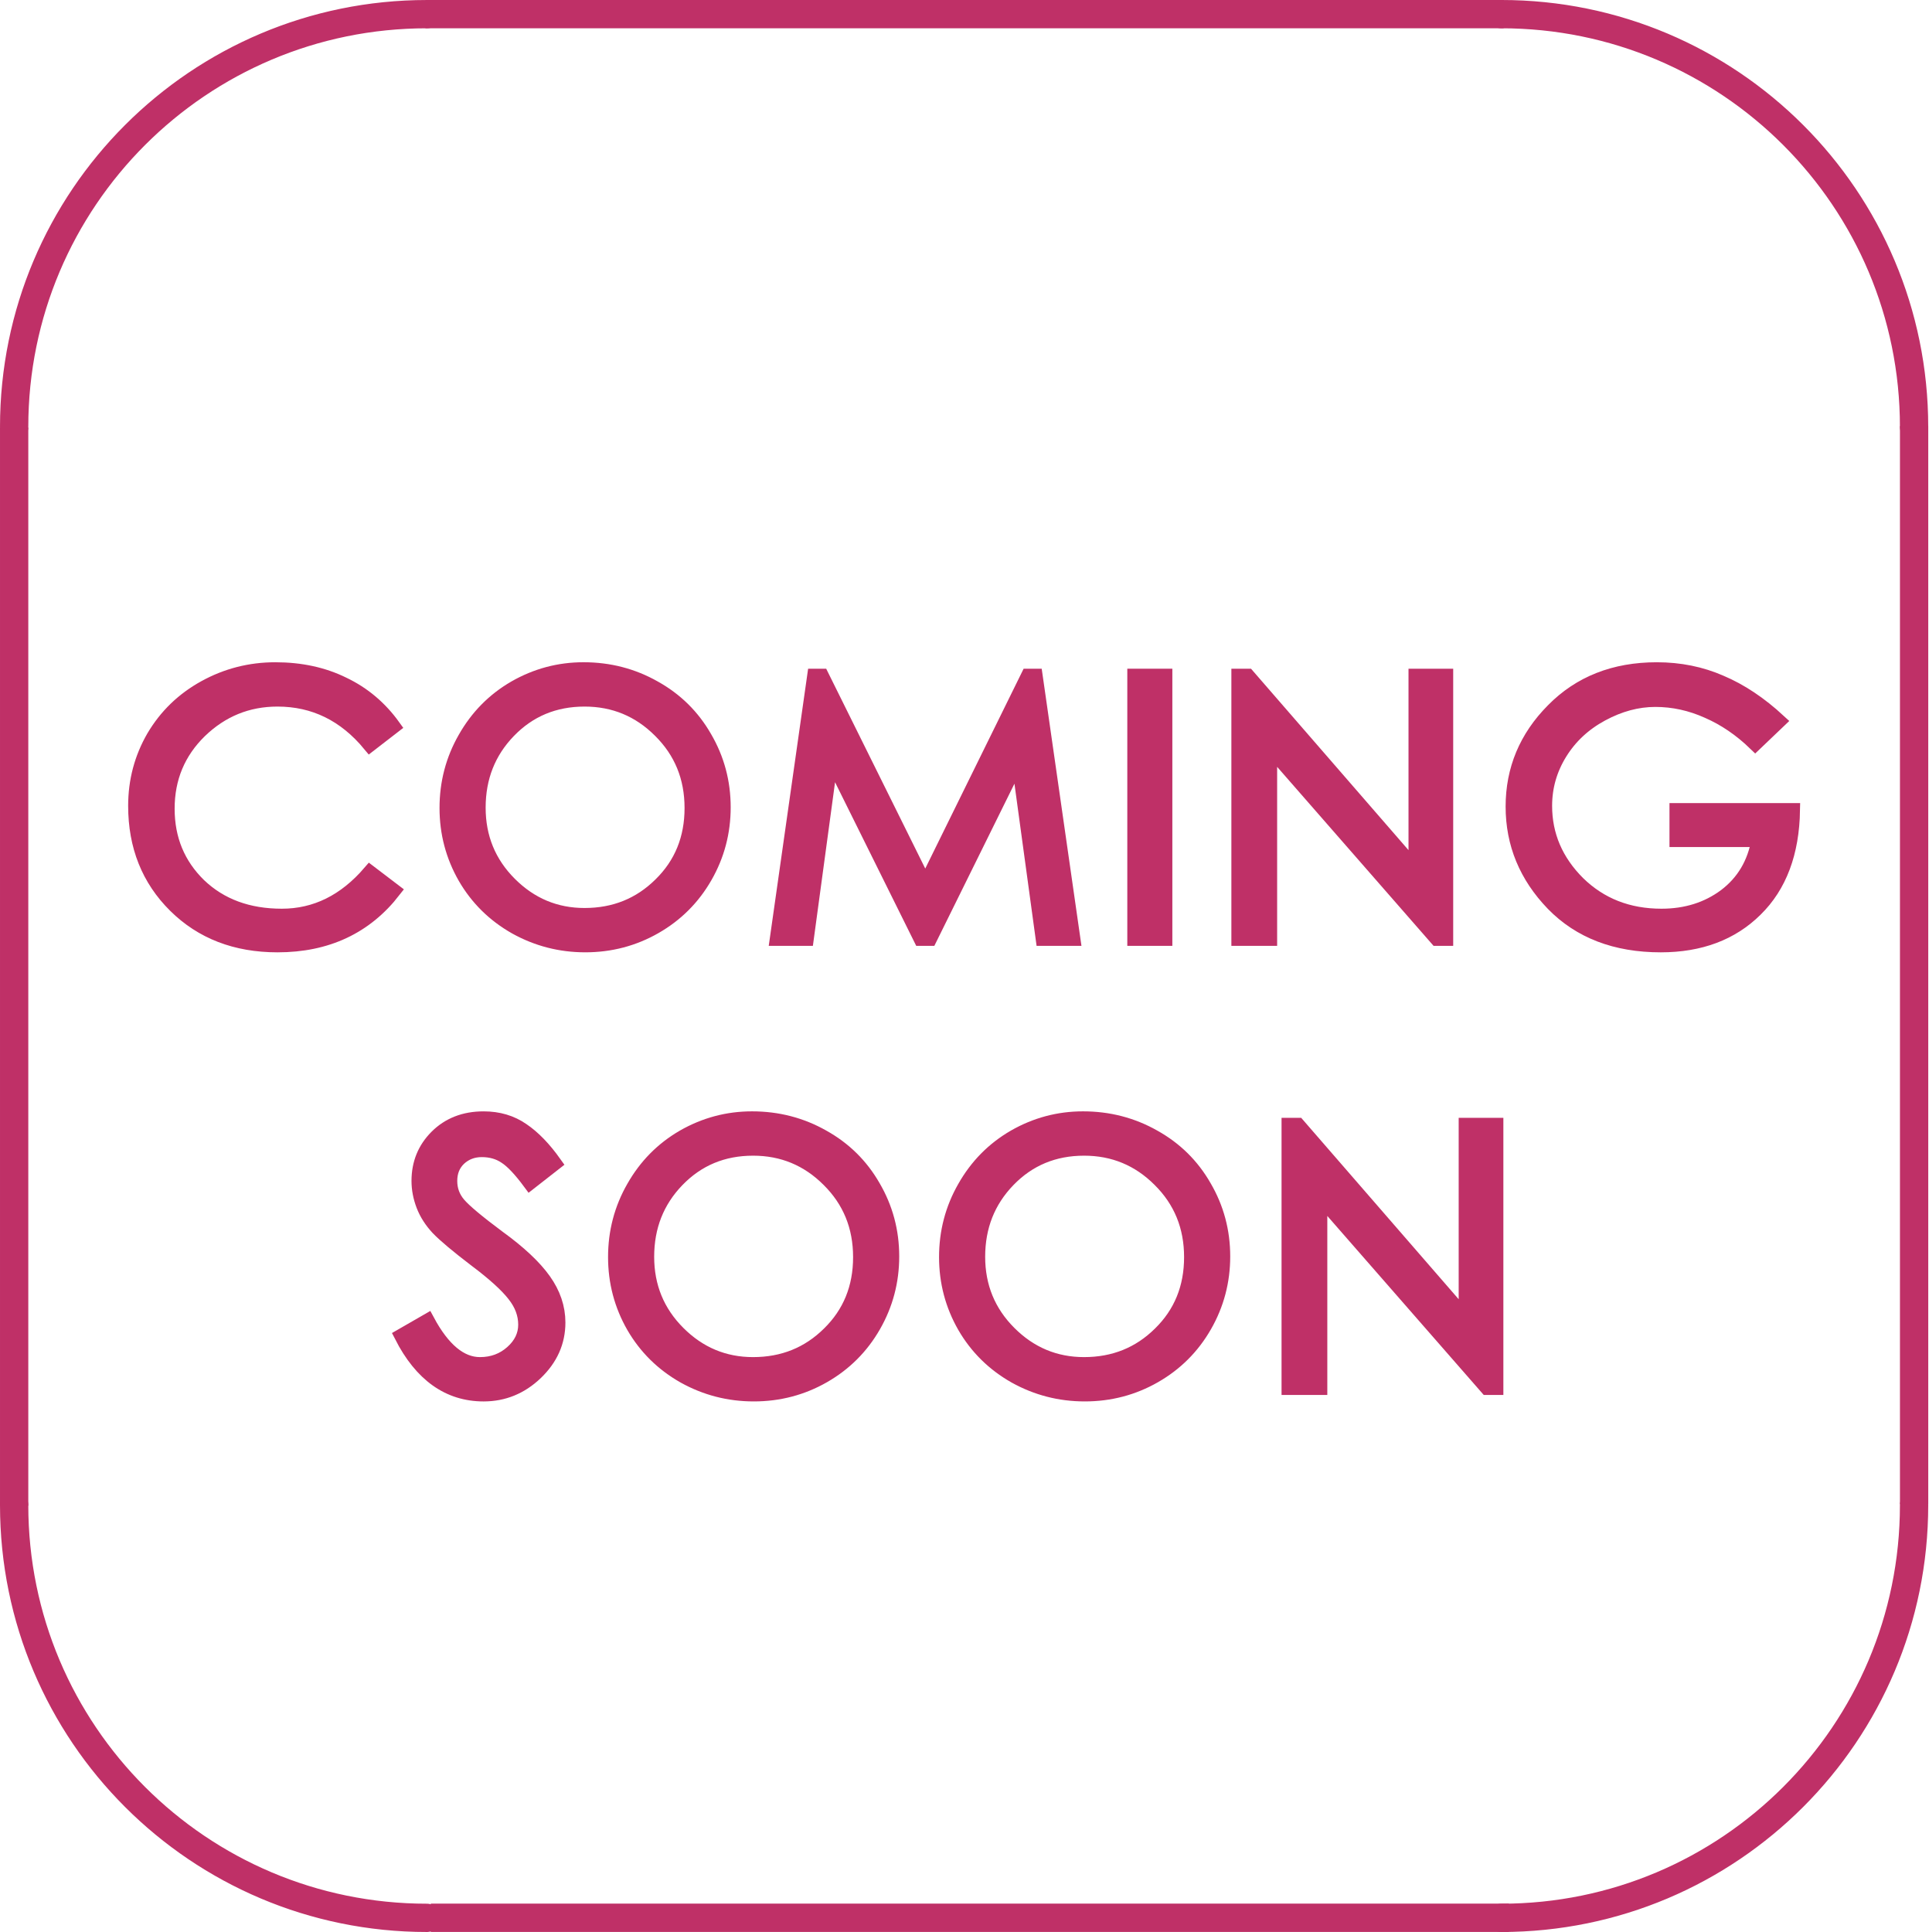
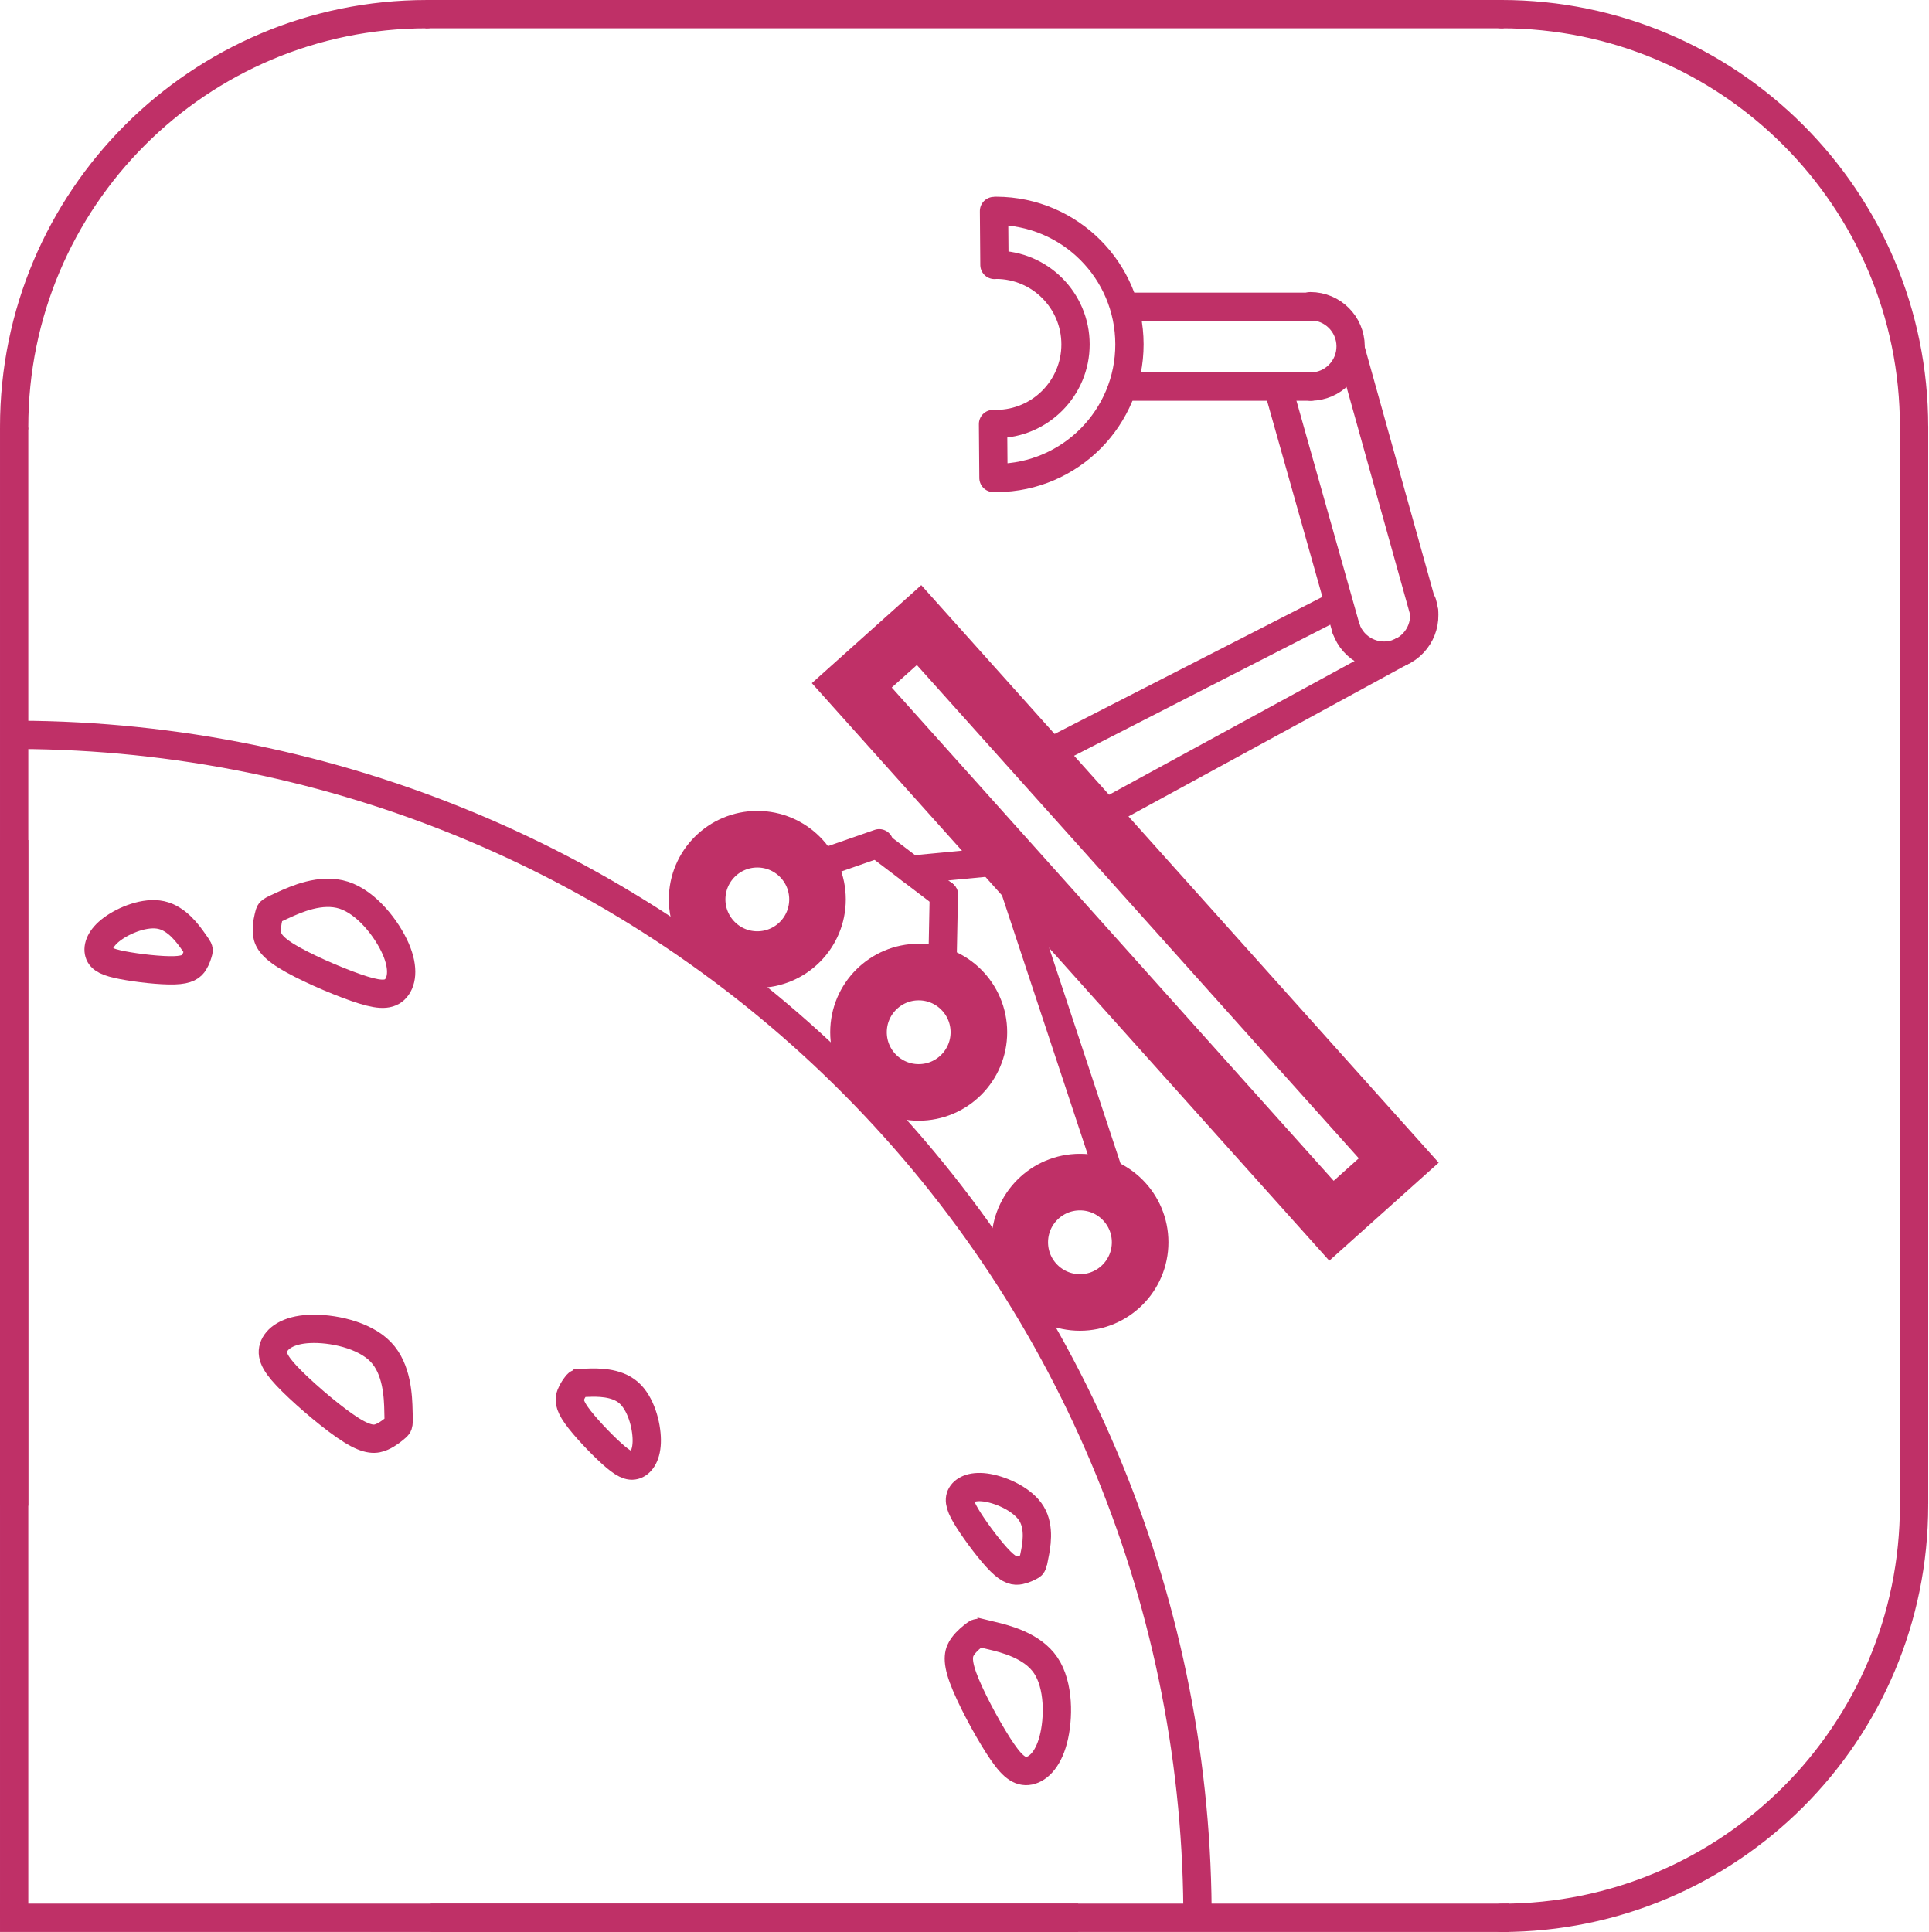
<svg xmlns="http://www.w3.org/2000/svg" xmlns:ns1="http://www.openswatchbook.org/uri/2009/osb" xmlns:xlink="http://www.w3.org/1999/xlink" width="136.313mm" height="136.585mm" viewBox="0 0 136.313 136.585" version="1.1" id="svg1567">
  <defs id="defs1561">
    <rect x="163.567" y="110.731" width="147.22" height="91.307" id="rect466" />
    <rect x="150.609" y="227.2" width="106.842" height="37.33" id="rect2528" />
    <rect x="285.742" y="211.847" width="7.677" height="22.072" id="rect1386" />
    <rect x="64.324" y="28.777" width="313.157" height="32.162" id="rect1271" />
    <rect x="157.794" y="51.318" width="297.305" height="69.547" id="rect452" />
    <linearGradient id="linearGradient1727" ns1:paint="solid">
      <stop style="stop-color:#000000;stop-opacity:1;" offset="0" id="stop1725" />
    </linearGradient>
    <linearGradient id="linearGradient1621">
      <stop style="stop-color:#e8e6e3;stop-opacity:1;" offset="0" id="stop1617" />
      <stop style="stop-color:#ffea80;stop-opacity:1" offset="1" id="stop1619" />
    </linearGradient>
    <linearGradient id="linearGradient1613">
      <stop style="stop-color:#e8e6e3;stop-opacity:1;" offset="0" id="stop1609" />
      <stop style="stop-color:#ffe980;stop-opacity:1" offset="1" id="stop1611" />
    </linearGradient>
    <linearGradient id="linearGradient1587">
      <stop style="stop-color:#e8e6e3;stop-opacity:1;" offset="0" id="stop1583" />
      <stop style="stop-color:#ffe980;stop-opacity:1" offset="1" id="stop1585" />
    </linearGradient>
    <linearGradient xlink:href="#linearGradient1587" id="linearGradient1589" x1="379.301" y1="450.237" x2="516.721" y2="349.969" gradientUnits="userSpaceOnUse" />
    <linearGradient xlink:href="#linearGradient1613" id="linearGradient1615" x1="379.301" y1="450.237" x2="516.721" y2="349.969" gradientUnits="userSpaceOnUse" />
    <linearGradient xlink:href="#linearGradient1621" id="linearGradient1623" x1="370.36" y1="191.384" x2="516.721" y2="349.969" gradientUnits="userSpaceOnUse" />
    <rect x="64.324" y="28.777" width="170.12" height="30.469" id="rect1271-9" />
    <rect x="64.324" y="28.777" width="313.157" height="32.162" id="rect1284" />
    <rect x="150.609" y="227.2" width="106.842" height="37.33" id="rect2528-2" />
    <rect x="150.609" y="227.2" width="106.842" height="37.33" id="rect2635" />
    <rect x="150.609" y="227.2" width="119.412" height="36.632" id="rect2528-2-0" />
    <rect x="150.609" y="227.2" width="106.842" height="37.33" id="rect2671" />
  </defs>
  <g id="layer3" style="display:inline" transform="translate(-158.9067,-153.6464)">
+     <g id="g1357" transform="rotate(-11.86681,221.2347,217.521)" style="stroke-width:4;stroke-miterlimit:4;stroke-dasharray:none">
+       <path style="fill:none;stroke:#bf3067;stroke-width:2;stroke-linecap:round;stroke-linejoin:miter;stroke-miterlimit:4;stroke-dasharray:none;stroke-opacity:1" d="m 217.246,213.924 c 1.565,-0.202 3.13,-0.404 4.695,-0.606" id="path1337" />
+       <path style="fill:none;stroke:#bf3067;stroke-width:2;stroke-linecap:round;stroke-linejoin:miter;stroke-miterlimit:4;stroke-dasharray:none;stroke-opacity:1" d="m 224.465,223.009 c 0.399,-1.731 0.799,-3.461 1.198,-5.193" id="path1341" />
+       <path style="fill:none;stroke:#bf3067;stroke-width:2;stroke-linecap:round;stroke-linejoin:miter;stroke-miterlimit:4;stroke-dasharray:none;stroke-opacity:1" d="m 221.836,213.401 c 1.276,1.473 2.552,2.947 3.828,4.42" id="path1345" />
+       <path style="fill:none;stroke:#bf3067;stroke-width:2;stroke-linecap:round;stroke-linejoin:miter;stroke-miterlimit:4;stroke-dasharray:none;stroke-opacity:1" d="m 223.75,215.611 c 2.223,0.251 4.446,0.502 6.668,0.753" id="path1359" />
+       <path style="fill:none;stroke:#bf3067;stroke-width:2;stroke-linecap:round;stroke-linejoin:miter;stroke-miterlimit:4;stroke-dasharray:none;stroke-opacity:1" d="m 230.418,216.364 c 0.909,8.04 1.817,16.08 2.725,24.119" id="path1363" />
+       <rect style="fill:none;stroke:#bf3067;stroke-width:4;stroke-linecap:round;stroke-miterlimit:4;stroke-dasharray:none;stroke-opacity:1" id="rect1367" width="50.819" height="6.384" x="286.084" y="-97.992" transform="rotate(60.0106)" />
+     </g>
    <path style="display:inline;fill:none;stroke:#bf3067;stroke-width:2;stroke-linecap:round;stroke-linejoin:round;stroke-miterlimit:4;stroke-dasharray:none;stroke-opacity:1" id="path1933-4-3-0-4" d="m 265.04,154.646 a 29.178,29.178 0 0 1 29.178,29.178" />
    <path style="display:inline;fill:none;stroke:#bf3067;stroke-width:2;stroke-linecap:round;stroke-linejoin:round;stroke-miterlimit:4;stroke-dasharray:none;stroke-opacity:1" id="path1933-7-9-6-5-5" transform="rotate(-90)" d="m -183.825,159.907 a 29.178,29.178 0 0 1 29.178,29.178" />
    <path style="display:inline;fill:none;stroke:#bf3067;stroke-width:2;stroke-linecap:round;stroke-linejoin:round;stroke-miterlimit:4;stroke-dasharray:none;stroke-opacity:1" id="path1933-7-7-5-9-1-0" transform="rotate(90)" d="m 260.053,-294.218 a 29.178,29.178 0 0 1 29.178,29.178" />
    <path style="display:inline;fill:none;stroke:#bf3067;stroke-width:2;stroke-linecap:butt;stroke-linejoin:miter;stroke-miterlimit:4;stroke-dasharray:none;stroke-opacity:1" d="m 188.985,154.646 c 25.406,0 50.811,0 76.217,0" id="path1975-0-7-4-2" />
    <path style="display:inline;fill:none;stroke:#bf3067;stroke-width:2;stroke-linecap:butt;stroke-linejoin:miter;stroke-miterlimit:4;stroke-dasharray:none;stroke-opacity:1" d="m 294.22,183.767 c 0,25.406 0,50.811 0,76.217" id="path1975-5-3-4-7-2" />
    <path style="display:inline;fill:none;stroke:#bf3067;stroke-width:2;stroke-linecap:butt;stroke-linejoin:miter;stroke-miterlimit:4;stroke-dasharray:none;stroke-opacity:1" d="m 189.359,289.226 c 25.406,0 50.811,0 76.217,0" id="path1975-3-1-5-5-7" />
    <path style="display:inline;fill:none;stroke:#bf3067;stroke-width:2;stroke-linecap:butt;stroke-linejoin:miter;stroke-miterlimit:4;stroke-dasharray:none;stroke-opacity:1" d="m 159.907,183.878 c 0,25.406 0,50.811 0,76.217" id="path1975-5-1-1-4-9-4" />
-     <g aria-label="COMING SOON" transform="translate(-10.21592,85.78945)" id="text464-5-6-7-5" style="font-style:normal;font-variant:normal;font-weight:normal;font-stretch:normal;font-size:25.4px;line-height:1.25;font-family:'Heiti SC';-inkscape-font-specification:'Heiti SC';text-align:center;letter-spacing:1.323px;text-anchor:middle;white-space:pre;shape-inside:url(#rect466);display:inline;fill:#bf3067;fill-opacity:1;stroke:#bf3067;stroke-opacity:1">
-       <path d="m 196.97,130.822 q -2.997,3.861 -8.23,3.861 -4.42,0 -7.239,-2.794 -2.819,-2.794 -2.819,-7.061 0,-2.642 1.295,-4.877 1.321,-2.235 3.632,-3.505 2.311,-1.27 4.978,-1.27 2.692,0 4.801,1.041 2.134,1.016 3.556,2.997 l -1.676,1.295 q -2.642,-3.2 -6.528,-3.2 -3.175,0 -5.486,2.235 -2.286,2.235 -2.286,5.486 0,3.226 2.235,5.41 2.261,2.159 5.842,2.159 3.581,0 6.223,-3.073 z" style="font-style:normal;font-variant:normal;font-weight:normal;font-stretch:normal;font-size:25.4px;font-family:'Heiti SC';-inkscape-font-specification:'Heiti SC';text-align:center;text-anchor:middle;fill:#bf3067;fill-opacity:1;stroke:#bf3067;stroke-opacity:1" id="path1331-1-3-5-8" />
-       <path d="m 210.371,115.175 q 2.718,0 5.004,1.295 2.286,1.27 3.581,3.531 1.321,2.261 1.321,4.928 0,2.642 -1.295,4.902 -1.295,2.261 -3.556,3.556 -2.261,1.295 -4.928,1.295 -2.642,0 -4.928,-1.27 -2.286,-1.295 -3.581,-3.531 -1.295,-2.261 -1.295,-4.902 0,-2.667 1.295,-4.928 1.295,-2.286 3.531,-3.581 2.261,-1.295 4.851,-1.295 z m 0.076,17.374 q 3.175,0 5.359,-2.159 2.21,-2.159 2.21,-5.41 0,-3.251 -2.235,-5.461 -2.21,-2.21 -5.334,-2.21 -3.2,0 -5.359,2.235 -2.134,2.21 -2.134,5.41 0,3.175 2.21,5.385 2.21,2.21 5.283,2.21 z" style="font-style:normal;font-variant:normal;font-weight:normal;font-stretch:normal;font-size:25.4px;font-family:'Heiti SC';-inkscape-font-specification:'Heiti SC';text-align:center;text-anchor:middle;fill:#bf3067;fill-opacity:1;stroke:#bf3067;stroke-opacity:1" id="path1333-1-2-7-9" />
-       <path d="m 244.997,134.225 h -2.159 l -1.727,-12.649 -6.248,12.649 h -0.66 l -6.325,-12.751 -1.727,12.751 h -2.108 l 2.642,-18.593 h 0.533 l 7.315,14.757 7.264,-14.757 h 0.533 z" style="font-style:normal;font-variant:normal;font-weight:normal;font-stretch:normal;font-size:25.4px;font-family:'Heiti SC';-inkscape-font-specification:'Heiti SC';text-align:center;text-anchor:middle;fill:#bf3067;fill-opacity:1;stroke:#bf3067;stroke-opacity:1" id="path1335-0-5-3-8" />
-       <path d="m 251.499,134.225 h -2.184 v -18.593 h 2.184 z" style="font-style:normal;font-variant:normal;font-weight:normal;font-stretch:normal;font-size:25.4px;font-family:'Heiti SC';-inkscape-font-specification:'Heiti SC';text-align:center;text-anchor:middle;fill:#bf3067;fill-opacity:1;stroke:#bf3067;stroke-opacity:1" id="path1337-0-8-4-6" />
-       <path d="m 271.353,134.225 h -0.66 l -11.786,-13.487 v 13.487 h -2.235 v -18.593 h 0.66 l 11.862,13.665 v -13.665 h 2.159 z" style="font-style:normal;font-variant:normal;font-weight:normal;font-stretch:normal;font-size:25.4px;font-family:'Heiti SC';-inkscape-font-specification:'Heiti SC';text-align:center;text-anchor:middle;fill:#bf3067;fill-opacity:1;stroke:#bf3067;stroke-opacity:1" id="path1339-3-3-1-6" />
-       <path d="m 295.872,125.132 q -0.076,4.521 -2.642,7.036 -2.54,2.515 -6.706,2.515 -4.775,0 -7.62,-2.921 -2.845,-2.946 -2.845,-6.883 0,-3.937 2.845,-6.807 2.845,-2.896 7.341,-2.896 2.438,0 4.521,0.914 2.108,0.889 4.115,2.743 l -1.676,1.6 q -1.549,-1.499 -3.353,-2.286 -1.803,-0.813 -3.708,-0.813 -1.905,0 -3.785,1.016 -1.88,1.016 -2.946,2.743 -1.067,1.727 -1.067,3.734 0,3.124 2.337,5.461 2.362,2.311 5.893,2.311 2.616,0 4.521,-1.422 1.905,-1.448 2.337,-3.937 h -5.791 v -2.108 z" style="font-style:normal;font-variant:normal;font-weight:normal;font-stretch:normal;font-size:25.4px;font-family:'Heiti SC';-inkscape-font-specification:'Heiti SC';text-align:center;text-anchor:middle;fill:#bf3067;fill-opacity:1;stroke:#bf3067;stroke-opacity:1" id="path1341-3-7-0-4" />
-       <path d="m 206.585,151.472 q -1.016,-1.372 -1.727,-1.829 -0.711,-0.483 -1.676,-0.483 -0.94,0 -1.6,0.61 -0.635,0.61 -0.635,1.575 0,0.94 0.61,1.651 0.61,0.711 2.794,2.337 2.21,1.6 3.226,3.023 1.016,1.422 1.016,2.997 0,2.057 -1.6,3.581 -1.575,1.499 -3.683,1.499 -3.708,0 -5.817,-4.14 l 1.854,-1.067 q 1.651,3.073 3.708,3.073 1.321,0 2.261,-0.838 0.94,-0.838 0.94,-1.956 0,-1.118 -0.787,-2.108 -0.787,-1.016 -2.718,-2.464 -1.93,-1.473 -2.667,-2.235 -0.711,-0.762 -1.041,-1.626 -0.33,-0.864 -0.33,-1.727 0,-1.854 1.27,-3.124 1.295,-1.295 3.327,-1.295 1.575,0 2.743,0.813 1.168,0.787 2.286,2.362 z" style="font-style:normal;font-variant:normal;font-weight:normal;font-stretch:normal;font-size:25.4px;font-family:'Heiti SC';-inkscape-font-specification:'Heiti SC';text-align:center;text-anchor:middle;fill:#bf3067;fill-opacity:1;stroke:#bf3067;stroke-opacity:1" id="path1343-6-9-9-9" />
-       <path d="m 222.285,146.925 q 2.718,0 5.004,1.295 2.286,1.27 3.581,3.531 1.321,2.261 1.321,4.928 0,2.642 -1.295,4.902 -1.295,2.261 -3.556,3.556 -2.261,1.295 -4.928,1.295 -2.642,0 -4.928,-1.27 -2.286,-1.295 -3.581,-3.531 -1.295,-2.261 -1.295,-4.902 0,-2.667 1.295,-4.928 1.295,-2.286 3.531,-3.581 2.261,-1.295 4.851,-1.295 z m 0.076,17.374 q 3.175,0 5.359,-2.159 2.21,-2.159 2.21,-5.41 0,-3.251 -2.235,-5.461 -2.21,-2.21 -5.334,-2.21 -3.2,0 -5.359,2.235 -2.134,2.21 -2.134,5.41 0,3.175 2.21,5.385 2.21,2.21 5.283,2.21 z" style="font-style:normal;font-variant:normal;font-weight:normal;font-stretch:normal;font-size:25.4px;font-family:'Heiti SC';-inkscape-font-specification:'Heiti SC';text-align:center;text-anchor:middle;fill:#bf3067;fill-opacity:1;stroke:#bf3067;stroke-opacity:1" id="path1345-5-6-5-4" />
-       <path d="m 245.684,146.925 q 2.718,0 5.004,1.295 2.286,1.27 3.581,3.531 1.321,2.261 1.321,4.928 0,2.642 -1.295,4.902 -1.295,2.261 -3.556,3.556 -2.261,1.295 -4.928,1.295 -2.642,0 -4.928,-1.27 -2.286,-1.295 -3.581,-3.531 -1.295,-2.261 -1.295,-4.902 0,-2.667 1.295,-4.928 1.295,-2.286 3.531,-3.581 2.261,-1.295 4.851,-1.295 z m 0.076,17.374 q 3.175,0 5.359,-2.159 2.21,-2.159 2.21,-5.41 0,-3.251 -2.235,-5.461 -2.21,-2.21 -5.334,-2.21 -3.2,0 -5.359,2.235 -2.134,2.21 -2.134,5.41 0,3.175 2.21,5.385 2.21,2.21 5.283,2.21 z" style="font-style:normal;font-variant:normal;font-weight:normal;font-stretch:normal;font-size:25.4px;font-family:'Heiti SC';-inkscape-font-specification:'Heiti SC';text-align:center;text-anchor:middle;fill:#bf3067;fill-opacity:1;stroke:#bf3067;stroke-opacity:1" id="path1347-9-5-2-4" />
-       <path d="m 274.9,165.975 h -0.66 l -11.786,-13.487 v 13.487 h -2.235 v -18.593 h 0.66 l 11.862,13.665 v -13.665 h 2.159 z" style="font-style:normal;font-variant:normal;font-weight:normal;font-stretch:normal;font-size:25.4px;font-family:'Heiti SC';-inkscape-font-specification:'Heiti SC';text-align:center;text-anchor:middle;fill:#bf3067;fill-opacity:1;stroke:#bf3067;stroke-opacity:1" id="path1349-0-6-8-0" />
+     <path style="display:inline;fill:none;stroke:#bf3067;stroke-width:2;stroke-linecap:butt;stroke-linejoin:miter;stroke-miterlimit:4;stroke-dasharray:none;stroke-opacity:1" d="m 158.907,289.226 c 25.406,0 50.811,0 76.217,0" id="path1975-3-1-5-5-7-1" />
+     <path style="display:inline;fill:none;stroke:#bf3067;stroke-width:2;stroke-linecap:butt;stroke-linejoin:miter;stroke-miterlimit:4;stroke-dasharray:none;stroke-opacity:1" d="m 159.907,213.034 c 0,25.406 0,50.811 0,76.217" id="path1975-5-1-1-4-9-4-3" />
+     <path id="path468" style="fill:none;stroke:#bf3067;stroke-width:2;stroke-linecap:butt;stroke-miterlimit:4;stroke-dasharray:none;stroke-opacity:1" d="m 160.241,205.596 a 83.656,83.656 0 0 1 59.06,24.743 83.656,83.656 0 0 1 24.261,59.26" />
+     <ellipse style="fill:none;stroke:#bf3067;stroke-width:4;stroke-linecap:round;stroke-miterlimit:4;stroke-dasharray:none;stroke-opacity:1" id="path1295" cx="212.443" cy="217.231" rx="4.255" ry="4.255" />
+     <ellipse style="display:inline;fill:none;stroke:#bf3067;stroke-width:4;stroke-linecap:round;stroke-miterlimit:4;stroke-dasharray:none;stroke-opacity:1" id="path1295-8" cx="223.852" cy="226.621" rx="4.255" ry="4.255" />
+     <ellipse style="display:inline;fill:none;stroke:#bf3067;stroke-width:4;stroke-linecap:round;stroke-miterlimit:4;stroke-dasharray:none;stroke-opacity:1" id="path1295-8-8" cx="235.251" cy="241.471" rx="4.255" ry="4.255" />
+     <g id="g1552" transform="rotate(-89.73785,157.0662,157.6478)" style="stroke-width:2;stroke-miterlimit:4;stroke-dasharray:none">
+       <path style="display:inline;fill:none;stroke:#bf3067;stroke-width:2;stroke-linecap:round;stroke-miterlimit:4;stroke-dasharray:none;stroke-opacity:1" id="path1433-7-5" d="m 142.679,229.983 a 5.629,5.629 0 0 1 -5.594,5.629 5.629,5.629 0 0 1 -5.664,-5.558" />
+       <path style="display:inline;fill:none;stroke:#bf3067;stroke-width:2;stroke-linecap:round;stroke-miterlimit:4;stroke-dasharray:none;stroke-opacity:1" id="path1433-7-1-0" d="m 146.491,229.983 a 9.442,9.442 0 0 1 -9.382,9.442 9.442,9.442 0 0 1 -9.501,-9.322" />
+       <path style="display:inline;fill:none;stroke:#bf3067;stroke-width:2;stroke-linecap:round;stroke-linejoin:miter;stroke-miterlimit:4;stroke-dasharray:none;stroke-opacity:1" d="m 127.608,229.855 c 1.271,-0.016 2.542,-0.032 3.812,-0.048" id="path1475-4" />
+       <path style="display:inline;fill:none;stroke:#bf3067;stroke-width:2;stroke-linecap:round;stroke-linejoin:miter;stroke-miterlimit:4;stroke-dasharray:none;stroke-opacity:1" d="m 142.667,229.855 c 1.271,-0.016 2.542,-0.032 3.812,-0.048" id="path1475-6-1" />
    </g>
-     <path style="display:inline;fill:none;stroke:#bf3067;stroke-width:2;stroke-linecap:round;stroke-linejoin:round;stroke-miterlimit:4;stroke-dasharray:none;stroke-opacity:1" id="path1933-7-5-4-1-9-4" transform="scale(-1)" d="m -189.085,-289.231 a 29.178,29.178 0 0 1 29.178,29.178" />
+     <path style="display:inline;fill:none;stroke:#bf3067;stroke-width:2;stroke-linecap:round;stroke-linejoin:miter;stroke-miterlimit:4;stroke-dasharray:none;stroke-opacity:1" d="m 238.943,180.978 c 4.213,0 8.425,0 12.636,0" id="path1554-1" />
+     <path id="path1582" style="fill:none;stroke:#bf3067;stroke-width:2;stroke-linecap:round;stroke-miterlimit:4;stroke-dasharray:none;stroke-opacity:1" transform="rotate(-90)" d="m -175.295,251.543 a 2.842,2.842 0 0 1 -2.824,2.842 2.842,2.842 0 0 1 -2.86,-2.806" />
+     <path style="display:inline;fill:none;stroke:#bf3067;stroke-width:2;stroke-linecap:round;stroke-linejoin:miter;stroke-miterlimit:4;stroke-dasharray:none;stroke-opacity:1" d="m 238.944,175.336 c 4.213,0 8.425,0 12.636,0" id="path1554-1-9" />
+     <path id="path1582-2" style="display:inline;fill:none;stroke:#bf3067;stroke-width:2;stroke-linecap:round;stroke-miterlimit:4;stroke-dasharray:none;stroke-opacity:1" transform="rotate(-18.02423)" d="m 185.987,266.923 a 2.842,2.842 0 0 1 -2.824,2.842 2.842,2.842 0 0 1 -2.86,-2.806" />
+     <path style="display:inline;fill:none;stroke:#bf3067;stroke-width:2;stroke-linecap:round;stroke-linejoin:miter;stroke-miterlimit:4;stroke-dasharray:none;stroke-opacity:1" d="m 249.375,181.474 c 1.561,5.532 3.122,11.064 4.682,16.594" id="path1554-1-3" />
+     <path style="display:inline;fill:none;stroke:#bf3067;stroke-width:2;stroke-linecap:round;stroke-linejoin:miter;stroke-miterlimit:4;stroke-dasharray:none;stroke-opacity:1" d="m 254.453,178.562 c 1.712,6.129 3.423,12.257 5.134,18.384" id="path1554-1-9-3" />
+     <path style="display:inline;fill:none;stroke:#bf3067;stroke-width:2;stroke-linecap:round;stroke-linejoin:miter;stroke-miterlimit:4;stroke-dasharray:none;stroke-opacity:1" d="m 237.015,211.134 c 7.009,-3.821 14.017,-7.64 21.024,-11.46" id="path1554-1-0" />
+     <path style="display:inline;fill:none;stroke:#bf3067;stroke-width:2;stroke-linecap:round;stroke-linejoin:miter;stroke-miterlimit:4;stroke-dasharray:none;stroke-opacity:1" d="m 233.232,206.773 c 6.531,-3.342 13.06,-6.684 19.589,-10.025" id="path1554-1-9-37" />
+     <path style="fill:none;stroke:#bf3067;stroke-width:2;stroke-linecap:butt;stroke-linejoin:miter;stroke-opacity:1;stroke-miterlimit:4;stroke-dasharray:none" d="m 178.899,217.647 c 0.897,-0.411 2.692,-1.233 4.309,-0.714 1.617,0.518 3.054,2.377 3.673,3.799 0.618,1.422 0.417,2.409 -0.068,2.866 -0.485,0.458 -1.253,0.387 -2.752,-0.135 -1.499,-0.522 -3.727,-1.496 -4.921,-2.238 -1.193,-0.743 -1.351,-1.254 -1.368,-1.744 -0.017,-0.489 0.106,-0.956 0.167,-1.19 0.062,-0.233 0.061,-0.234 0.959,-0.644 z" id="path473" />
+     <path style="display:inline;fill:none;stroke:#bf3067;stroke-width:2;stroke-linecap:butt;stroke-linejoin:miter;stroke-miterlimit:4;stroke-dasharray:none;stroke-opacity:1" d="m 172.587,220.223 c -0.387,-0.547 -1.162,-1.641 -2.288,-1.887 -1.126,-0.246 -2.604,0.356 -3.452,0.981 -0.848,0.625 -1.065,1.273 -0.937,1.707 0.129,0.434 0.604,0.654 1.663,0.858 1.058,0.204 2.699,0.391 3.653,0.361 0.954,-0.03 1.221,-0.277 1.398,-0.558 0.177,-0.282 0.263,-0.598 0.307,-0.756 0.043,-0.158 0.043,-0.158 -0.344,-0.705 z" id="path473-1" />
+     <path style="display:inline;fill:none;stroke:#bf3067;stroke-width:2;stroke-linecap:butt;stroke-linejoin:miter;stroke-miterlimit:4;stroke-dasharray:none;stroke-opacity:1" d="m 187.076,253.399 c -0.027,-0.987 -0.081,-2.96 -1.26,-4.182 -1.178,-1.222 -3.48,-1.693 -5.029,-1.62 -1.549,0.072 -2.346,0.688 -2.543,1.325 -0.197,0.637 0.205,1.295 1.335,2.41 1.13,1.115 2.986,2.686 4.179,3.429 1.193,0.743 1.722,0.659 2.168,0.459 0.447,-0.2 0.811,-0.517 0.994,-0.675 0.182,-0.158 0.182,-0.158 0.155,-1.145 z" id="path473-12" />
+     <path style="display:inline;fill:none;stroke:#bf3067;stroke-width:2;stroke-linecap:butt;stroke-linejoin:miter;stroke-miterlimit:4;stroke-dasharray:none;stroke-opacity:1" d="m 229.003,269.275 c 0.959,0.232 2.878,0.697 3.828,2.104 0.95,1.407 0.93,3.757 0.536,5.257 -0.394,1.5 -1.162,2.151 -1.826,2.21 -0.664,0.06 -1.224,-0.471 -2.079,-1.808 -0.855,-1.337 -2.004,-3.481 -2.482,-4.802 -0.478,-1.322 -0.285,-1.821 0.004,-2.216 0.289,-0.395 0.675,-0.686 0.867,-0.831 0.193,-0.145 0.193,-0.145 1.152,0.087 z" id="path473-12-9" />
+     <path style="display:inline;fill:none;stroke:#bf3067;stroke-width:2;stroke-linecap:butt;stroke-linejoin:miter;stroke-miterlimit:4;stroke-dasharray:none;stroke-opacity:1" d="m 200.449,251.399 c 0.67,-0.02 2.01,-0.06 2.885,0.691 0.875,0.751 1.284,2.293 1.295,3.347 0.011,1.053 -0.375,1.617 -0.799,1.776 -0.424,0.158 -0.886,-0.089 -1.686,-0.811 -0.8,-0.722 -1.937,-1.92 -2.488,-2.7 -0.551,-0.78 -0.514,-1.142 -0.396,-1.452 0.118,-0.311 0.319,-0.57 0.419,-0.7 0.1,-0.13 0.1,-0.13 0.77,-0.15 z" id="path473-1-1" />
+     <path style="display:inline;fill:none;stroke:#bf3067;stroke-width:2;stroke-linecap:butt;stroke-linejoin:miter;stroke-miterlimit:4;stroke-dasharray:none;stroke-opacity:1" d="m 232.036,263.626 c 0.131,-0.657 0.394,-1.972 -0.202,-2.959 -0.595,-0.987 -2.048,-1.647 -3.085,-1.833 -1.037,-0.186 -1.657,0.101 -1.884,0.493 -0.227,0.392 -0.06,0.889 0.519,1.798 0.579,0.909 1.571,2.23 2.248,2.902 0.677,0.672 1.04,0.697 1.366,0.632 0.326,-0.065 0.615,-0.219 0.76,-0.297 0.145,-0.077 0.145,-0.077 0.276,-0.735 z" id="path473-1-3" />
  </g>
</svg>
